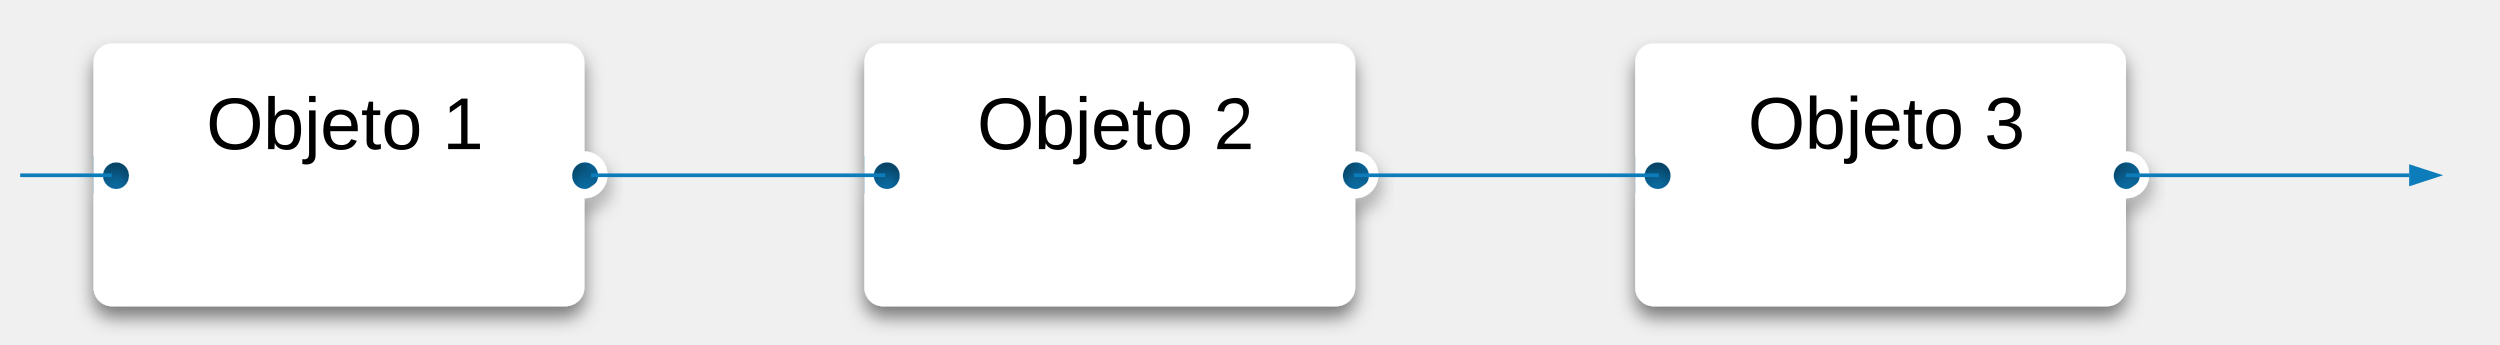
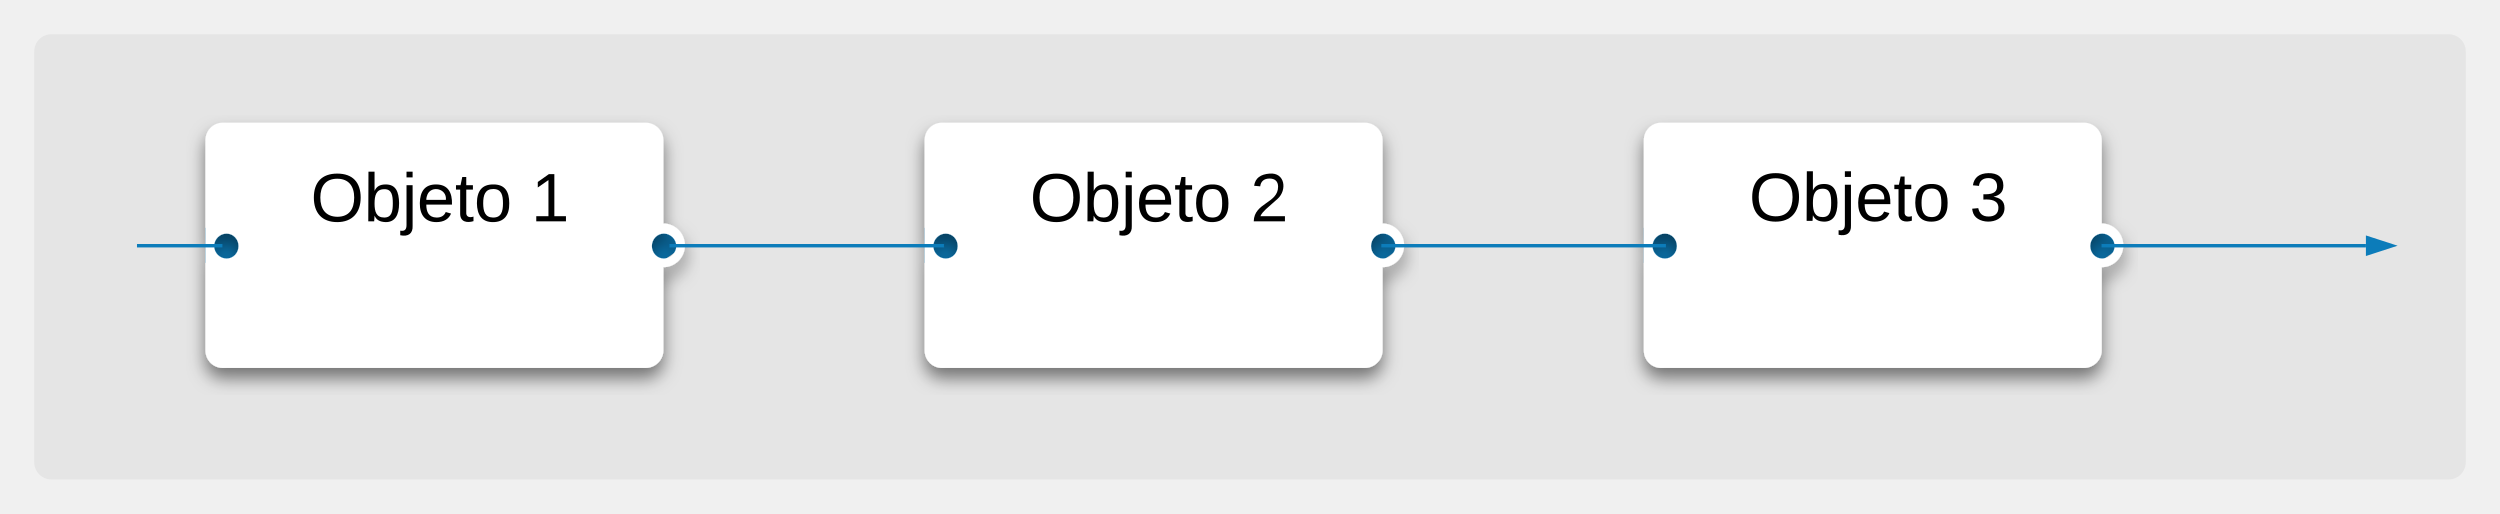
- <svg xmlns="http://www.w3.org/2000/svg" xmlns:ns1="lucid" xmlns:xlink="http://www.w3.org/1999/xlink" width="1362.19" height="187.88">
-   <g transform="translate(11 -8.325345)" ns1:page-tab-id="0_0">
-     <path d="M1141.05 90.3l18.95 13.3-18.95 13.3-18.95-13.3zM880 93.37h20v20.46h-20z" stroke="#000" stroke-opacity="0" stroke-width="2" fill="#0c7cba" />
-     <path d="M1147.4 90.86v-48.7c0-5.58-4.76-10.16-10.36-10.16H890.08c-5.6 0-10.08 4.58-10.08 10.17v122.87c0 5.58 4.48 10.16 10.08 10.16h246.96c5.6 0 10.36-4.58 10.36-10.16v-48.7c7 0 12.6-5.72 12.6-12.74 0-7.02-5.6-12.74-12.6-12.74zm-255.08 20.47c-3.92 0-7.28-3.3-7.28-7.3s3.36-7.3 7.28-7.3c3.92 0 7 3.3 7 7.3s-3.08 7.3-7 7.3zm255.36 0c-3.92 0-7-3.3-7-7.3s3.08-7.3 7-7.3 7.28 3.3 7.28 7.3-3.36 7.3-7.28 7.3z" stroke="#000" stroke-opacity="0" stroke-width=".89" fill="#fff" filter="url(#a)" />
-     <path d="M931.4 28.33h170.54v106H931.4z" stroke="#000" stroke-opacity="0" stroke-width="2" fill="#fff" fill-opacity="0" />
-     <use xlink:href="#b" transform="matrix(1,0,0,1,936.4049,33.32534) translate(5 56)" />
-     <use xlink:href="#c" transform="matrix(1,0,0,1,936.4049,33.32534) translate(133.7778 56)" />
-     <path d="M721.05 90.3L740 103.6l-18.95 13.3-18.95-13.3zM460 93.37h20v20.46h-20z" stroke="#000" stroke-opacity="0" stroke-width="2" fill="#0c7cba" />
-     <path d="M727.4 90.86v-48.7c0-5.58-4.76-10.16-10.36-10.16H470.08c-5.6 0-10.08 4.58-10.08 10.17v122.87c0 5.58 4.48 10.16 10.08 10.16h246.96c5.6 0 10.36-4.58 10.36-10.16v-48.7c7 0 12.6-5.72 12.6-12.74 0-7.02-5.6-12.74-12.6-12.74zm-255.08 20.47c-3.92 0-7.28-3.3-7.28-7.3s3.36-7.3 7.28-7.3c3.92 0 7 3.3 7 7.3s-3.08 7.3-7 7.3zm255.36 0c-3.92 0-7-3.3-7-7.3s3.08-7.3 7-7.3 7.28 3.3 7.28 7.3-3.36 7.3-7.28 7.3z" stroke="#000" stroke-opacity="0" stroke-width=".89" fill="#fff" filter="url(#a)" />
-     <path d="M511.4 51.1h170.54v60.46H511.4z" stroke="#000" stroke-opacity="0" stroke-width="2" fill="#fff" fill-opacity="0" />
-     <use xlink:href="#b" transform="matrix(1,0,0,1,516.4049,56.09368) translate(5 33.5)" />
-     <use xlink:href="#d" transform="matrix(1,0,0,1,516.4049,56.09368) translate(133.7778 33.5)" />
-     <path d="M301.05 90.3L320 103.6l-18.95 13.3-18.95-13.3zM40 93.37h20v20.46H40z" stroke="#000" stroke-opacity="0" stroke-width="2" fill="#0c7cba" />
-     <path d="M307.4 90.86v-48.7c0-5.58-4.76-10.16-10.36-10.16H50.08C44.48 32 40 36.58 40 42.17v122.87c0 5.58 4.48 10.16 10.08 10.16h246.96c5.6 0 10.36-4.58 10.36-10.16v-48.7c7 0 12.6-5.72 12.6-12.74 0-7.02-5.6-12.74-12.6-12.74zM52.32 111.33c-3.92 0-7.28-3.3-7.28-7.3s3.36-7.3 7.28-7.3c3.92 0 7 3.3 7 7.3s-3.08 7.3-7 7.3zm255.36 0c-3.92 0-7-3.3-7-7.3s3.08-7.3 7-7.3 7.28 3.3 7.28 7.3-3.36 7.3-7.28 7.3z" stroke="#000" stroke-opacity="0" stroke-width=".89" fill="#fff" filter="url(#a)" />
-     <path d="M91.4 51.1h170.54v60.46H91.4z" stroke="#000" stroke-opacity="0" stroke-width="2" fill="#fff" fill-opacity="0" />
-     <use xlink:href="#b" transform="matrix(1,0,0,1,96.40491,56.09368) translate(5 33.5)" />
-     <use xlink:href="#e" transform="matrix(1,0,0,1,96.40491,56.09368) translate(133.7778 33.5)" />
-     <path d="M311.05 103.83c0 5.52-4.48 10-10 10s-10-4.48-10-10 4.48-10 10-10 10 4.48 10 10z" stroke="#000" stroke-opacity="0" stroke-width=".5" fill-opacity="0" />
-     <path d="M311.05 103.83h160.2" stroke="#0c7cba" stroke-width="2" fill="none" />
-     <path d="M311.05 104.83h-.16l.15-1-.13-1h.13zM471.24 103.83l.17 1h-.16v-2h.14z" fill="#0c7cba" />
-     <path d="M491.24 103.83c0 5.52-4.47 10-10 10-5.52 0-10-4.48-10-10s4.48-10 10-10c5.53 0 10 4.48 10 10z" stroke="#000" stroke-opacity="0" stroke-width=".5" fill-opacity="0" />
-     <path d="M729.7 103.83h160.18M729.7 103.83h-3M889.88 103.83h3M1150.3 103.83h151.39M1150.3 103.83h-3" stroke="#0c7cba" stroke-width="2" fill="none" />
-     <path d="M1316.96 103.83l-14.27 4.64V99.2z" stroke="#0c7cba" stroke-width="2" fill="#0c7cba" />
-     <path d="M0 103.83h49.88" stroke="#0c7cba" stroke-width="2" fill="none" />
+ <svg xmlns="http://www.w3.org/2000/svg" xmlns:ns1="lucid" xmlns:xlink="http://www.w3.org/1999/xlink" width="1460" height="300">
+   <g transform="translate(-20 -12)" ns1:page-tab-id="0_0">
+     <path d="M40 42c0-5.52 4.48-10 10-10h1400c5.52 0 10 4.48 10 10v240c0 5.52-4.48 10-10 10H50c-5.52 0-10-4.48-10-10z" stroke="#000" stroke-opacity="0" stroke-width="2" fill="#e5e5e5" />
+     <path d="M1241.05 141.98l18.95 13.3-18.95 13.3-18.95-13.3zM980 145.05h20v20.45h-20z" stroke="#000" stroke-opacity="0" stroke-width="2" fill="#0c7cba" />
+     <path d="M1247.4 142.53v-48.7c0-5.57-4.76-10.16-10.36-10.16H990.08c-5.6 0-10.08 4.6-10.08 10.17V216.7c0 5.6 4.48 10.18 10.08 10.18h246.96c5.6 0 10.36-4.6 10.36-10.17v-48.68c7 0 12.6-5.73 12.6-12.74 0-7.02-5.6-12.75-12.6-12.75zM992.32 163c-3.92 0-7.28-3.28-7.28-7.3 0-4 3.36-7.3 7.28-7.3 3.92 0 7 3.3 7 7.3 0 4.02-3.08 7.3-7 7.3zm255.36 0c-3.92 0-7-3.28-7-7.3 0-4 3.08-7.3 7-7.3s7.28 3.3 7.28 7.3c0 4.02-3.36 7.3-7.28 7.3z" stroke="#000" stroke-opacity="0" stroke-width=".89" fill="#fff" filter="url(#a)" />
+     <path d="M1031.4 80h170.54v106H1031.4z" stroke="#000" stroke-opacity="0" stroke-width="2" fill="#fff" fill-opacity="0" />
+     <use xlink:href="#b" transform="matrix(1,0,0,1,1036.405,85) translate(5 56)" />
+     <use xlink:href="#c" transform="matrix(1,0,0,1,1036.405,85) translate(133.7778 56)" />
+     <path d="M821.05 141.98l18.95 13.3-18.95 13.3-18.95-13.3zM560 145.05h20v20.45h-20z" stroke="#000" stroke-opacity="0" stroke-width="2" fill="#0c7cba" />
+     <path d="M827.4 142.53v-48.7c0-5.57-4.76-10.16-10.36-10.16H570.08c-5.6 0-10.08 4.6-10.08 10.17V216.7c0 5.6 4.48 10.18 10.08 10.18h246.96c5.6 0 10.36-4.6 10.36-10.17v-48.68c7 0 12.6-5.73 12.6-12.74 0-7.02-5.6-12.75-12.6-12.75zM572.32 163c-3.92 0-7.28-3.28-7.28-7.3 0-4 3.36-7.3 7.28-7.3 3.92 0 7 3.3 7 7.3 0 4.02-3.08 7.3-7 7.3zm255.36 0c-3.92 0-7-3.28-7-7.3 0-4 3.08-7.3 7-7.3s7.28 3.3 7.28 7.3c0 4.02-3.36 7.3-7.28 7.3z" stroke="#000" stroke-opacity="0" stroke-width=".89" fill="#fff" filter="url(#a)" />
+     <path d="M611.4 102.77h170.54v60.46H611.4z" stroke="#000" stroke-opacity="0" stroke-width="2" fill="#fff" fill-opacity="0" />
+     <use xlink:href="#b" transform="matrix(1,0,0,1,616.4049,107.7683) translate(5 33.5)" />
+     <use xlink:href="#d" transform="matrix(1,0,0,1,616.4049,107.7683) translate(133.7778 33.5)" />
+     <path d="M401.05 141.98l18.95 13.3-18.95 13.3-18.95-13.3zM140 145.05h20v20.45h-20z" stroke="#000" stroke-opacity="0" stroke-width="2" fill="#0c7cba" />
+     <path d="M407.4 142.53v-48.7c0-5.57-4.76-10.16-10.36-10.16H150.08c-5.6 0-10.08 4.6-10.08 10.17V216.7c0 5.6 4.48 10.18 10.08 10.18h246.96c5.6 0 10.36-4.6 10.36-10.17v-48.68c7 0 12.6-5.73 12.6-12.74 0-7.02-5.6-12.75-12.6-12.75zM152.32 163c-3.92 0-7.28-3.28-7.28-7.3 0-4 3.36-7.3 7.28-7.3 3.92 0 7 3.3 7 7.3 0 4.02-3.08 7.3-7 7.3zm255.36 0c-3.92 0-7-3.28-7-7.3 0-4 3.08-7.3 7-7.3s7.28 3.3 7.28 7.3c0 4.02-3.36 7.3-7.28 7.3z" stroke="#000" stroke-opacity="0" stroke-width=".89" fill="#fff" filter="url(#a)" />
+     <path d="M191.4 102.77h170.54v60.46H191.4z" stroke="#000" stroke-opacity="0" stroke-width="2" fill="#fff" fill-opacity="0" />
+     <use xlink:href="#b" transform="matrix(1,0,0,1,196.4049,107.7683) translate(5 33.5)" />
+     <use xlink:href="#e" transform="matrix(1,0,0,1,196.4049,107.7683) translate(133.7778 33.5)" />
+     <path d="M411.05 155.5c0 5.53-4.48 10-10 10s-10-4.47-10-10c0-5.52 4.48-10 10-10s10 4.48 10 10z" stroke="#000" stroke-opacity="0" stroke-width=".5" fill-opacity="0" />
+     <path d="M411.05 155.5h160.2" stroke="#0c7cba" stroke-width="2" fill="none" />
+     <path d="M411.05 156.5h-.16l.15-1-.13-1h.13zM571.24 155.5l.17 1h-.16v-2h.14z" fill="#0c7cba" />
+     <path d="M591.24 155.5c0 5.53-4.47 10-10 10-5.52 0-10-4.47-10-10 0-5.52 4.48-10 10-10 5.53 0 10 4.48 10 10z" stroke="#000" stroke-opacity="0" stroke-width=".5" fill-opacity="0" />
+     <path d="M829.7 155.5h160.18M829.7 155.5h-3M989.88 155.5h3M1250.3 155.5h151.39M1250.3 155.5h-3" stroke="#0c7cba" stroke-width="2" fill="none" />
+     <path d="M1416.96 155.5l-14.27 4.64v-9.27z" stroke="#0c7cba" stroke-width="2" fill="#0c7cba" />
+     <path d="M100 155.5h49.88" stroke="#0c7cba" stroke-width="2" fill="none" />
    <defs>
      <filter id="a" filterUnits="objectBoundingBox" x="-.04" y="-.03" width="1.07" height="1.14">
        <feOffset result="offOut" in="SourceAlpha" dy="6" />
        <feGaussianBlur result="blurOut" in="offOut" stdDeviation="5" />
        <feColorMatrix result="colorOut" in="blurOut" values="0 0 0 0 0 0 0 0 0 0 0 0 0 0 0 0 0 0 0.502 0" />
        <feBlend in="SourceGraphic" in2="colorOut" />
      </filter>
      <path d="M140-251c81 0 123 46 123 126C263-46 219 4 140 4 59 4 17-45 17-125s42-126 123-126zm0 227c63 0 89-41 89-101s-29-99-89-99c-61 0-89 39-89 99S79-25 140-24" id="f" />
      <path d="M115-194c53 0 69 39 70 98 0 66-23 100-70 100C84 3 66-7 56-30L54 0H23l1-261h32v101c10-23 28-34 59-34zm-8 174c40 0 45-34 45-75 0-40-5-75-45-74-42 0-51 32-51 76 0 43 10 73 51 73" id="g" />
      <path d="M24-231v-30h32v30H24zM-9 49c24 4 33-6 33-30v-209h32V24c2 40-23 58-65 49V49" id="h" />
      <path d="M100-194c63 0 86 42 84 106H49c0 40 14 67 53 68 26 1 43-12 49-29l28 8c-11 28-37 45-77 45C44 4 14-33 15-96c1-61 26-98 85-98zm52 81c6-60-76-77-97-28-3 7-6 17-6 28h103" id="i" />
      <path d="M59-47c-2 24 18 29 38 22v24C64 9 27 4 27-40v-127H5v-23h24l9-43h21v43h35v23H59v120" id="j" />
      <path d="M100-194c62-1 85 37 85 99 1 63-27 99-86 99S16-35 15-95c0-66 28-99 85-99zM99-20c44 1 53-31 53-75 0-43-8-75-51-75s-53 32-53 75 10 74 51 75" id="k" />
      <g id="b">
        <use transform="matrix(0.1111111,0,0,0.1111111,0,0)" xlink:href="#f" />
        <use transform="matrix(0.1111111,0,0,0.1111111,31.11111,0)" xlink:href="#g" />
        <use transform="matrix(0.1111111,0,0,0.1111111,53.33333,0)" xlink:href="#h" />
        <use transform="matrix(0.1111111,0,0,0.1111111,62.11111,0)" xlink:href="#i" />
        <use transform="matrix(0.1111111,0,0,0.1111111,84.33333,0)" xlink:href="#j" />
        <use transform="matrix(0.1111111,0,0,0.1111111,95.44444,0)" xlink:href="#k" />
      </g>
      <path d="M126-127c33 6 58 20 58 59 0 88-139 92-164 29-3-8-5-16-6-25l32-3c6 27 21 44 54 44 32 0 52-15 52-46 0-38-36-46-79-43v-28c39 1 72-4 72-42 0-27-17-43-46-43-28 0-47 15-49 41l-32-3c6-42 35-63 81-64 48-1 79 21 79 65 0 36-21 52-52 59" id="l" />
      <use transform="matrix(0.1111111,0,0,0.1111111,0,0)" xlink:href="#l" id="c" />
      <path d="M101-251c82-7 93 87 43 132L82-64C71-53 59-42 53-27h129V0H18c2-99 128-94 128-182 0-28-16-43-45-43s-46 15-49 41l-32-3c6-41 34-60 81-64" id="m" />
      <use transform="matrix(0.1111111,0,0,0.1111111,0,0)" xlink:href="#m" id="d" />
      <path d="M27 0v-27h64v-190l-56 39v-29l58-41h29v221h61V0H27" id="n" />
      <use transform="matrix(0.1111111,0,0,0.1111111,0,0)" xlink:href="#n" id="e" />
    </defs>
  </g>
</svg>
